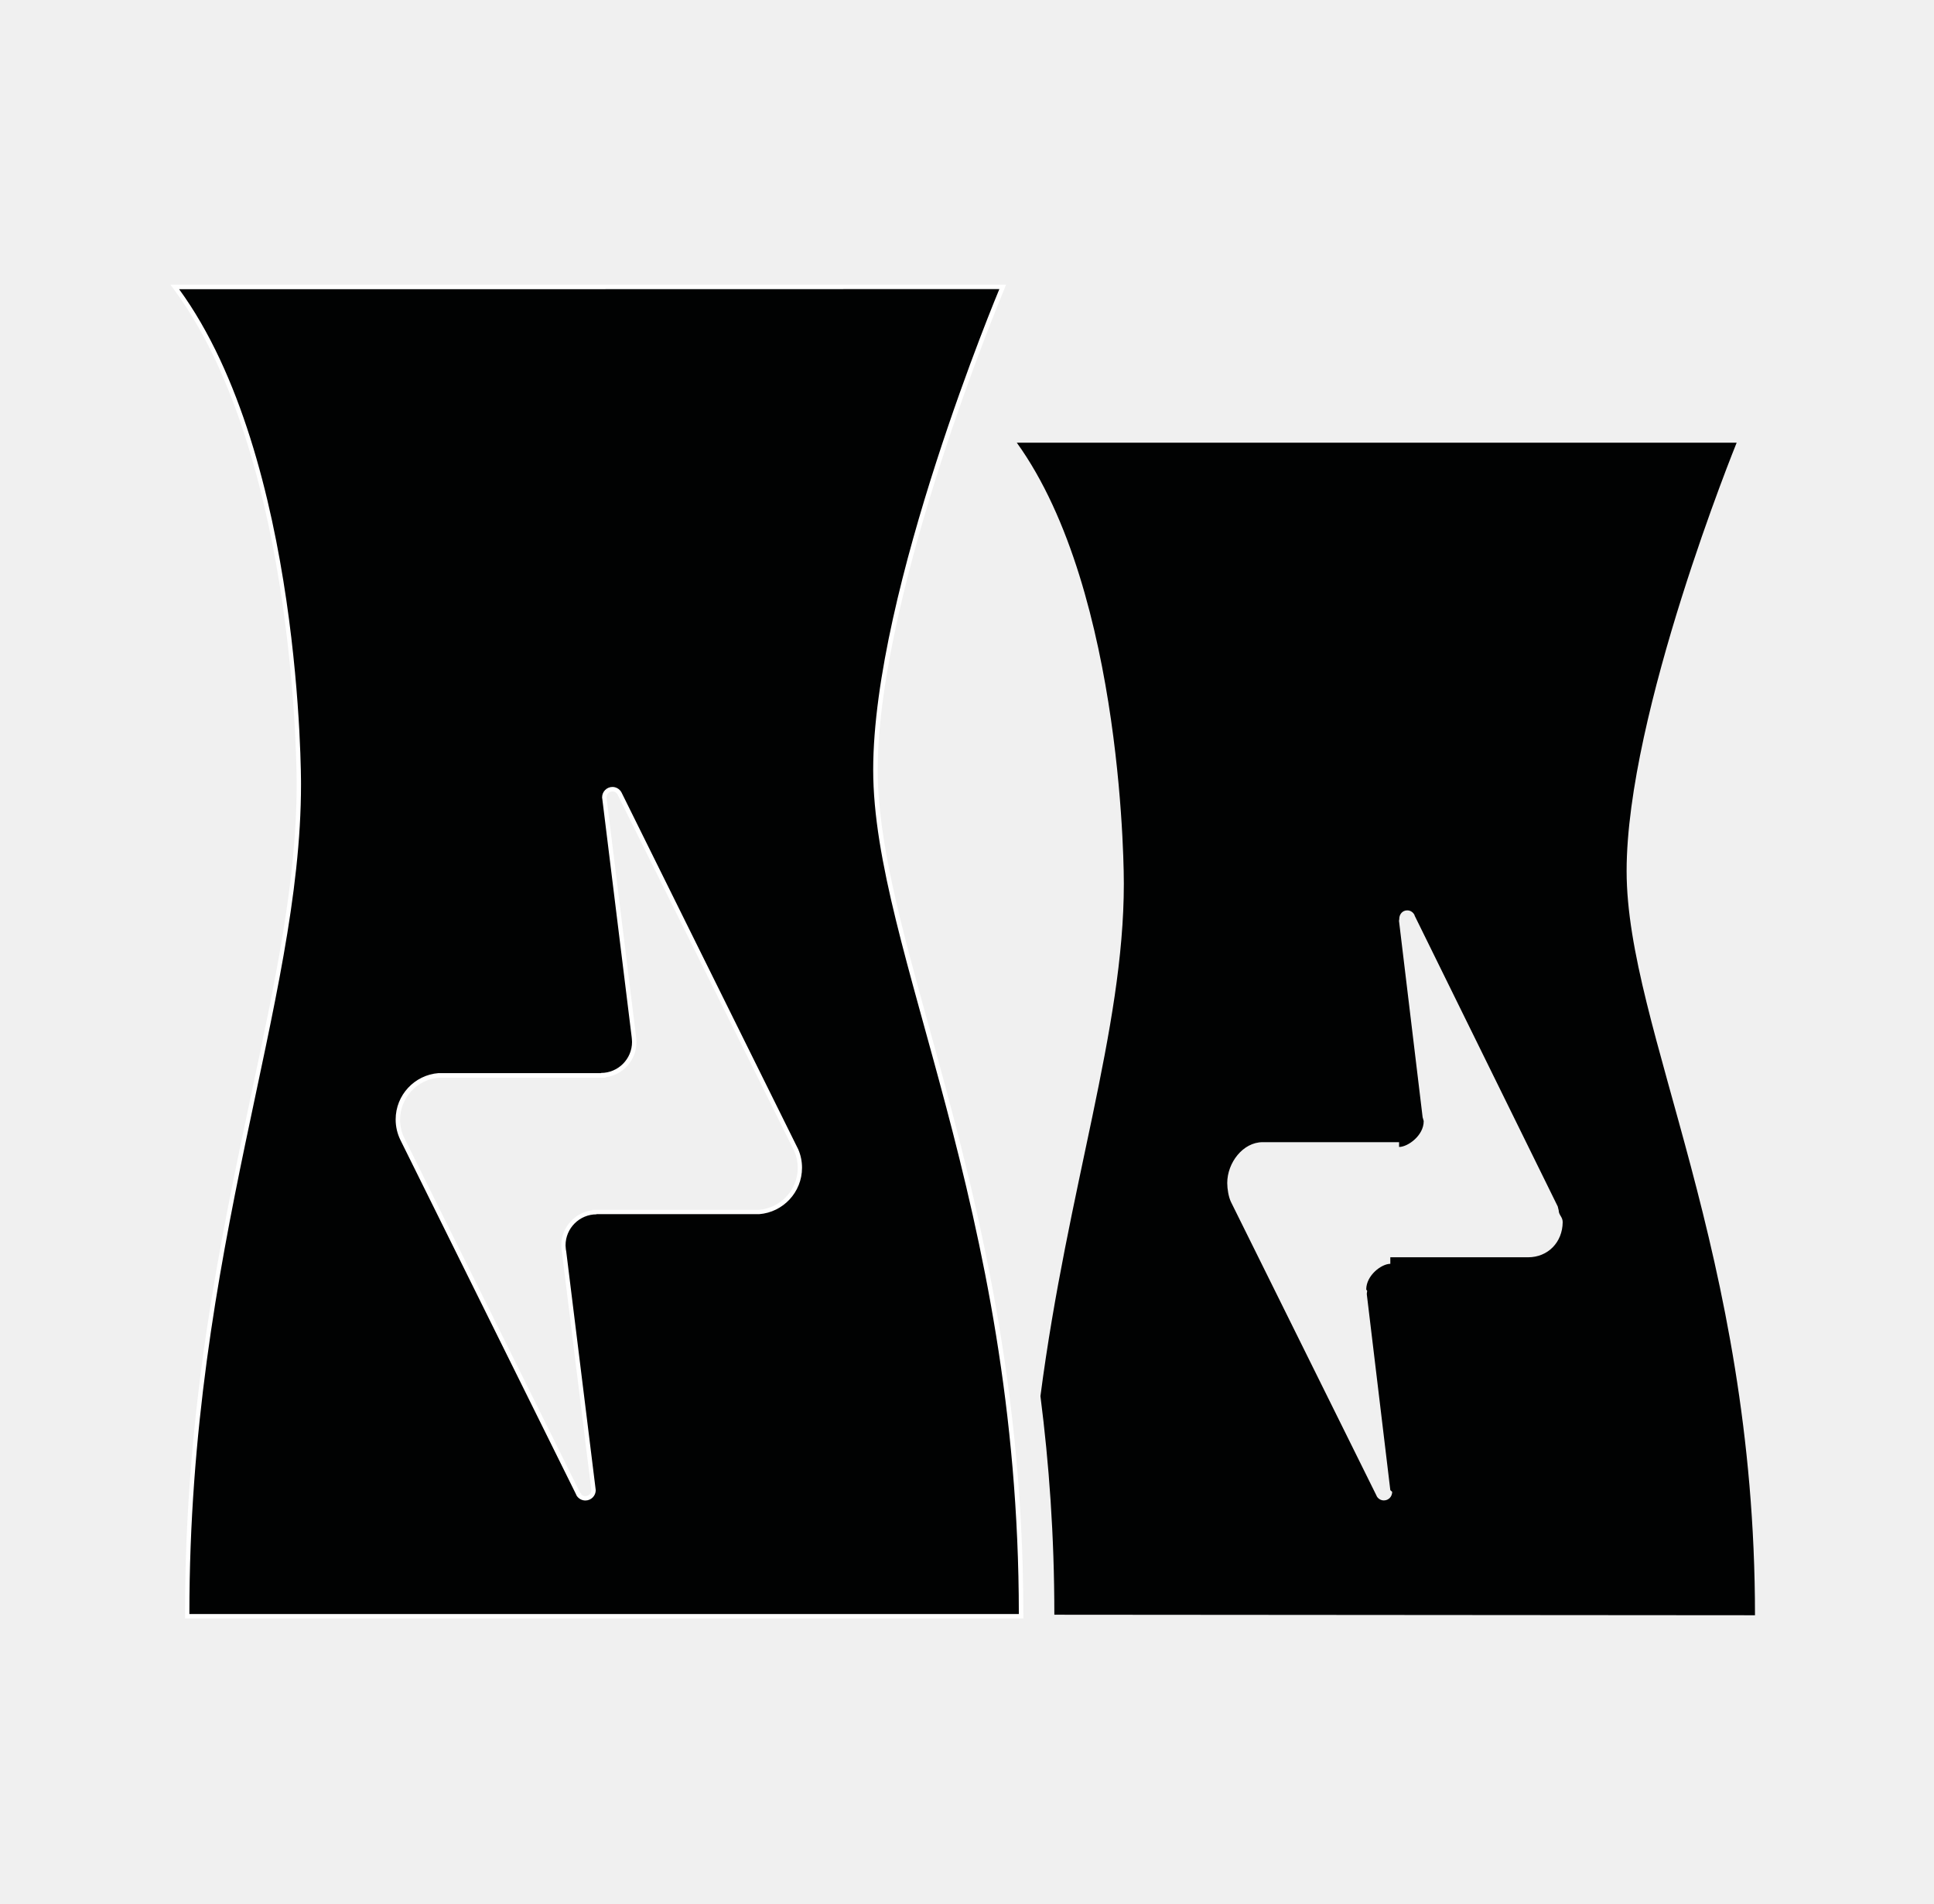
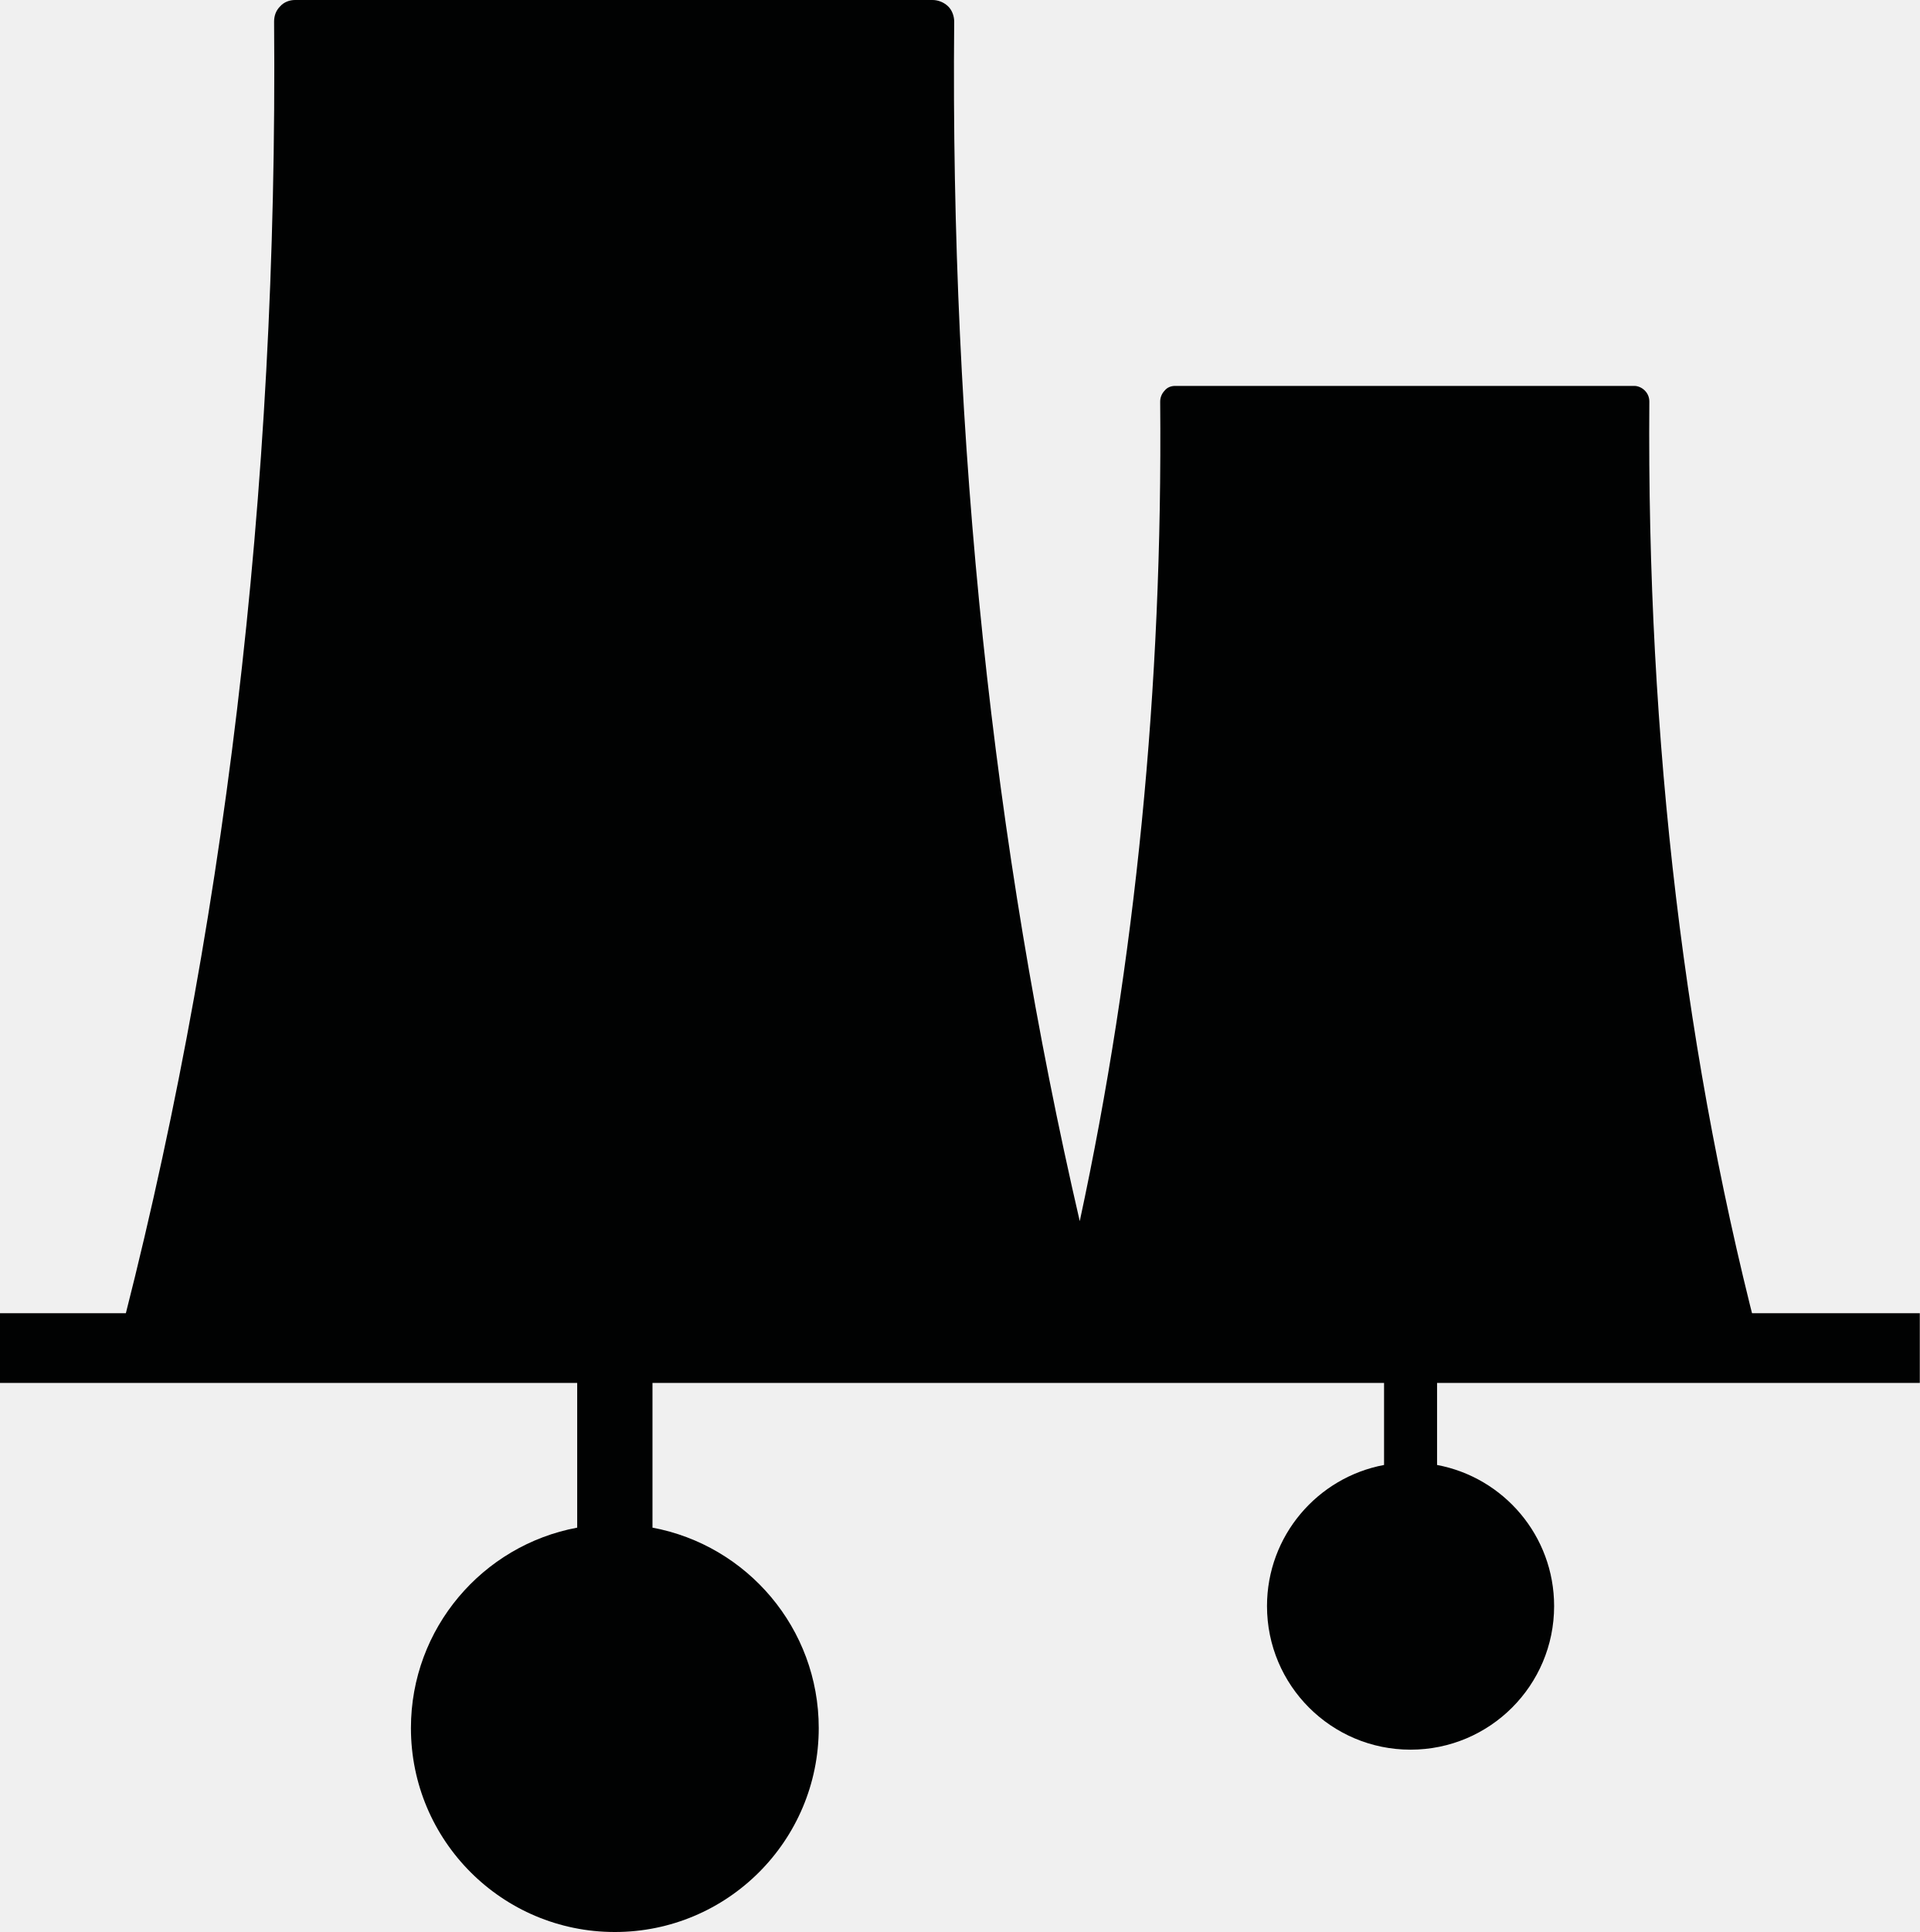
- <svg xmlns="http://www.w3.org/2000/svg" version="1.1" id="Layer_1" x="0px" y="0px" viewBox="0 0 218.45 215.01" enable-background="new 0 0 218.45 215.01" xml:space="preserve">
-   <g>
-     <g>
-       <path fill="#010202" d="M21.14,182.53v-0.25c0-23.39,3.99-42.2,7.5-58.78c2.74-12.92,5.1-24.07,5.1-34.91    c0-0.09,0.03-9.32-1.65-20.77c-1.55-10.55-4.9-25.19-12.07-35.03l-0.29-0.4h93.53l-0.15,0.35c-0.14,0.34-14.23,34.15-14.23,54.2    c0,8.08,2.67,17.74,5.76,28.93c4.76,17.24,10.69,38.69,10.69,66.41v0.25H21.14z M65.4,168.87c0.17,0.22,0.44,0.35,0.72,0.35    c0.51,0,0.92-0.41,0.92-0.92l-3.32-26.9c-0.04-0.18-0.06-0.38-0.07-0.58c-0.01-0.04-0.01-0.1-0.01-0.17c0-1.99,1.55-3.62,3.5-3.75    v-0.01l0.25-0.02h18.37c2.56-0.2,4.59-2.39,4.59-4.99c0-0.68-0.13-1.33-0.39-1.94l-0.02-0.05l-0.25-0.49L69.95,89.57    c-0.16-0.27-0.45-0.44-0.78-0.44c-0.5,0-0.92,0.41-0.92,0.92l3.34,27.06c0.01,0.06,0.02,0.14,0.03,0.22    c0.01,0.11,0.02,0.24,0.02,0.37c0,1.99-1.55,3.62-3.5,3.75v0.01l-0.25,0.02H49.54c-2.58,0.21-4.6,2.39-4.6,4.99    c0,0.76,0.17,1.49,0.5,2.17l19.89,40.15l0.06,0.03L65.4,168.87z" />
-       <path fill="#FFFFFF" d="M112.88,32.65c0,0-14.25,33.97-14.25,54.3s16.45,49.26,16.45,95.34c0,0-66.18,0-93.69,0    c0-41.47,12.61-68.81,12.61-93.69c0,0,0.18-36.81-13.77-55.94c0,0,16.31,0,47.01,0C97.93,32.65,112.88,32.65,112.88,32.65     M66.12,169.47c0.64,0,1.17-0.52,1.17-1.17c0-0.02,0-0.05-0.01-0.08l-0.02-0.16v0l-3.3-26.69c-0.04-0.18-0.06-0.37-0.07-0.56    c-0.01-0.05-0.01-0.11-0.01-0.16c0-1.93,1.57-3.5,3.5-3.5v-0.02h17.54h0.83c2.7-0.21,4.84-2.47,4.84-5.24    c0-0.72-0.14-1.41-0.41-2.04c0,0,0,0,0-0.01l-0.27-0.54L70.26,89.62l-0.08-0.16c-0.2-0.34-0.58-0.58-1-0.58    c-0.64,0-1.17,0.52-1.17,1.17c0,0.01,0,0.02,0,0.03l0.03,0.22l3.31,26.83c0.01,0.07,0.02,0.14,0.02,0.21    c0.01,0.11,0.02,0.23,0.02,0.34c0,1.93-1.57,3.5-3.5,3.5v0.02H50.37h-0.84c-2.7,0.21-4.84,2.47-4.84,5.24    c0,0.82,0.19,1.59,0.52,2.28l19.81,39.96l0.12,0.26c0.01,0,0.01,0,0.01,0.01C65.36,169.26,65.72,169.47,66.12,169.47     M113.64,32.15h-0.75H67.23H20.23h-0.98l0.58,0.79c7.15,9.8,10.49,24.39,12.03,34.91c1.68,11.43,1.65,20.64,1.65,20.74    c0,10.81-2.36,21.95-5.1,34.86c-3.52,16.6-7.51,35.42-7.51,58.84v0.5h0.5h93.69h0.5v-0.5c0-27.76-5.93-49.22-10.7-66.47    c-3.09-11.17-5.75-20.82-5.75-28.86c0-10.43,3.86-24.58,7.1-34.61c3.52-10.89,7.08-19.41,7.11-19.49L113.64,32.15L113.64,32.15z     M68.51,90.06c0.01-0.39,0.31-0.67,0.67-0.67c0.24,0,0.45,0.12,0.57,0.33l0.06,0.13l19.67,39.68l0.25,0.5l0.01,0.03    c0.24,0.58,0.37,1.2,0.37,1.84c0,2.47-1.92,4.55-4.38,4.74l-0.79,0H67.4h-0.5v0.05c-1.97,0.25-3.5,1.93-3.5,3.97    c0,0.07,0,0.15,0.01,0.22c0,0.16,0.03,0.38,0.07,0.6l3.29,26.63l0,0.02l0.02,0.16l0,0.02c-0.01,0.37-0.31,0.67-0.67,0.67    c-0.17,0-0.34-0.07-0.47-0.19v-0.13l-0.13-0.07l-0.05-0.11l-19.81-39.97c-0.31-0.64-0.47-1.33-0.47-2.05    c0-2.47,1.92-4.55,4.38-4.74l0.8,0h17.52h0.5v-0.05c1.97-0.25,3.5-1.93,3.5-3.97c0-0.14-0.01-0.27-0.02-0.4    c-0.01-0.08-0.01-0.16-0.03-0.25l-3.31-26.8L68.51,90.06L68.51,90.06z" />
-     </g>
-     <path fill="#010202" d="M198.23,182.43c0-41-14.5-66.22-14.5-84.06S196.16,50,196.16,50s-13.12,0-40.06,0s-41.25,0-41.25,0   c12.25,17,12.09,49.81,12.09,49.81c0,16.54-6.34,34.26-9.42,57.87c0.97,7.61,1.57,15.69,1.57,24.69 M172.6,142h-0.69h-14.87v0.74   c-1,0-2.72,1.3-2.72,2.9c0,0.04,0.09,0.09,0.1,0.13c0.01,0.16-0.06,0.31-0.03,0.46l2.65,22.07v0l0.14,0.13   c0.01,0.02,0.07,0.04,0.07,0.06c0,0.54-0.4,0.97-0.94,0.97c-0.33,0-0.61-0.17-0.78-0.43c0,0,0.01,0,0,0l-0.1-0.21l-16.38-33.05   c-0.28-0.57-0.43-1.49-0.43-2.16c0-2.28,1.77-4.61,4-4.61h0.69h14.72v0.54c1,0,2.78-1.3,2.78-2.9c0-0.1-0.06-0.19-0.07-0.28   c-0.01-0.06-0.04-0.12-0.05-0.17L158.02,104l0.03-0.18c0-0.01,0-0.02,0-0.03c0-0.53,0.36-0.97,0.9-0.97c0.35,0,0.63,0.19,0.8,0.48   l0.05,0.14l16.15,32.82l0.11,0.45c0,0,0,0,0,0c0,0.52,0.45,0.73,0.45,1.32C176.49,140.31,174.84,142,172.6,142z" />
-   </g>
-   <path display="none" fill="none" stroke="#010202" stroke-miterlimit="10" d="M109.23,107.54" />
-   <g display="none">
-     <path display="inline" fill="#010202" stroke="#FFFFFF" stroke-miterlimit="10" d="M22.99,149.5c27.51,0,93.69,0,93.69,0   c0-46-16.45-74.69-16.45-95.02S114.48,0.5,114.48,0.5s-14.95,0-45.65,0c-30.7,0-47.01,0-47.01,0c13.96,19,13.77,55.63,13.77,55.63   C35.6,81.01,22.99,108.5,22.99,149.5z" />
-     <path display="inline" fill="#010202" d="M199.83,149.57c0-41-14.5-65.79-14.5-83.63S197.76,18,197.76,18s-13.12,0-40.06,0   s-41.25,0-41.25,0c12.25,17,12.09,49.38,12.09,49.38c0,16.54-6.34,34.04-9.42,57.65c0.97,7.61,1.57,15.59,1.57,24.59" />
-     <path display="inline" fill="none" stroke="#010202" stroke-miterlimit="10" d="M55.04,141.08" />
-     <rect x="0" y="148.54" display="inline" fill="#010202" width="218.45" height="7.93" />
-     <g display="inline">
-       <line fill="none" stroke="#010202" stroke-width="7" stroke-miterlimit="10" x1="97.55" y1="152" x2="97.55" y2="174" />
-       <line fill="none" stroke="#010202" stroke-width="7" stroke-miterlimit="10" x1="82.55" y1="152" x2="82.55" y2="174" />
-       <line fill="none" stroke="#010202" stroke-width="7" stroke-miterlimit="10" x1="67.55" y1="152" x2="67.55" y2="174" />
-       <line fill="none" stroke="#010202" stroke-width="7" stroke-miterlimit="10" x1="52.55" y1="152" x2="52.55" y2="174" />
-       <line fill="none" stroke="#010202" stroke-width="7" stroke-miterlimit="10" x1="37.55" y1="152" x2="37.55" y2="174" />
-     </g>
-     <rect x="24.38" y="173.92" display="inline" fill="#010202" width="85.21" height="41.09" />
-     <g display="inline">
-       <line fill="none" stroke="#010202" stroke-width="7" stroke-miterlimit="10" x1="192.55" y1="152" x2="192.55" y2="174" />
-       <line fill="none" stroke="#010202" stroke-width="7" stroke-miterlimit="10" x1="177.55" y1="152" x2="177.55" y2="174" />
-       <line fill="none" stroke="#010202" stroke-width="7" stroke-miterlimit="10" x1="162.55" y1="152" x2="162.55" y2="174" />
-       <line fill="none" stroke="#010202" stroke-width="7" stroke-miterlimit="10" x1="147.55" y1="152" x2="147.55" y2="174" />
-       <line fill="none" stroke="#010202" stroke-width="7" stroke-miterlimit="10" x1="132.55" y1="152" x2="132.55" y2="174" />
-     </g>
-     <rect x="119.46" y="173.92" display="inline" fill="#010202" width="85.21" height="41.09" />
-   </g>
-   <g display="none">
-     <path display="inline" fill="#010202" stroke="#FFFFFF" stroke-miterlimit="10" d="M22.99,178.5c27.51,0,93.69,0,93.69,0   c0-46-16.45-74.69-16.45-95.02s14.25-53.98,14.25-53.98s-14.95,0-45.65,0c-30.7,0-47.01,0-47.01,0   c13.96,19,13.77,55.63,13.77,55.63C35.6,110.01,22.99,137.5,22.99,178.5z" />
-     <path display="inline" fill="#010202" d="M199.83,178.84c0-41-14.5-65.92-14.5-83.76S197.76,47,197.76,47s-13.12,0-40.06,0   s-41.25,0-41.25,0c12.25,17,12.09,49.52,12.09,49.52c0,16.54-6.34,34.11-9.42,57.72c0.97,7.61,1.57,15.62,1.57,24.62" />
-     <path display="inline" fill="none" stroke="#010202" stroke-miterlimit="10" d="M55.04,170.35" />
-     <rect x="0" y="177.81" display="inline" fill="#010202" width="218.45" height="7.93" />
-   </g>
-   <g display="none">
-     <path display="inline" fill="#010202" d="M21.39,182c27.51,0,93.69,0,93.69,0c0-46-16.45-74.69-16.45-95.02S112.88,33,112.88,33   s-14.95,0-45.65,0c-30.7,0-47.01,0-47.01,0C34.18,52,34,88.63,34,88.63C34,113.51,21.39,141,21.39,182z M67.96,146.6   c-4.19,0-7.58-3.39-7.58-7.58c0-4.19,3.39-7.58,7.58-7.58c4.19,0,7.58,3.39,7.58,7.58C75.54,143.2,72.14,146.6,67.96,146.6z    M95.16,138c1.76,0,3.46,0.69,4.65,1.99c1.19,1.3,1.8,3,1.67,4.76c-0.14,1.96-0.51,3.87-1.07,5.75c-0.56,1.85-1.33,3.63-2.28,5.32   c-0.95,1.68-2.09,3.26-3.38,4.69c-1.31,1.45-2.78,2.75-4.38,3.88c-1.12,0.79-2.43,1.19-3.79,1.18c-1.1-0.01-2.18-0.32-3.13-0.87   c-0.96-0.56-1.76-1.36-2.33-2.33L75,151.87c-0.67-1.14-0.96-2.45-0.85-3.77c0.11-1.3,0.6-2.52,1.43-3.53   c0.57-0.7,1.09-1.73,1.39-2.46c0.32-1.16,1-2.21,1.94-2.98c1.05-0.86,2.38-1.24,3.74-1.24L95.07,138C95.1,138,95.13,138,95.16,138z    M53.42,111.14c0.56-1.7,1.82-3.09,3.46-3.83c1.7-0.77,3.49-1.35,5.31-1.74c1.8-0.39,3.65-0.58,5.5-0.58   c2.02,0,4.04,0.23,6.01,0.69c1.99,0.46,3.93,1.16,5.77,2.07c1.59,0.79,2.8,2.22,3.3,3.92c0.51,1.71,0.28,3.56-0.63,5.09l-6.32,10.7   c-0.53,0.9-1.29,1.64-2.19,2.14c-0.88,0.49-1.87,0.75-2.87,0.75c-0.52,0-1.03-0.07-1.53-0.2c-0.33-0.05-0.98-0.12-1.71-0.12h0   c-0.42,0-0.79,0.02-1.11,0.07c-0.32,0.05-0.64,0.07-0.96,0.07c-2.33,0-4.48-1.26-5.61-3.29l-5.92-10.6   C53.04,114.71,52.85,112.83,53.42,111.14z M36.24,139.99c1.19-1.3,2.89-1.99,4.65-1.99c0.03,0,0.06,0,0.08,0l12.43-0.11   c1.36,0,2.69,0.43,3.74,1.29c0.93,0.77,1.61,1.79,1.94,2.95c0.3,0.73,0.82,1.74,1.4,2.44c0.82,1.01,1.32,2.23,1.43,3.53   c0.11,1.32-0.18,2.62-0.85,3.76l-6.11,10.48c-0.56,0.97-1.37,1.77-2.33,2.33c-0.95,0.55-2.03,0.85-3.13,0.87   c-1.36,0.02-2.67-0.39-3.79-1.18c-1.6-1.12-3.07-2.43-4.38-3.88c-1.29-1.43-2.43-3.01-3.38-4.7c-0.95-1.68-1.72-3.48-2.28-5.33   c-0.57-1.87-0.93-3.77-1.07-5.72C34.44,142.99,35.05,141.28,36.24,139.99z" />
-     <path display="inline" fill="#010202" d="M183.72,98.16c0-17.84,12.44-48.16,12.44-48.16s-13.12,0-40.06,0s-41.25,0-41.25,0   c12.25,17,12.09,49.62,12.09,49.62c0,16.54-6.34,34.14-9.42,57.75c0.97,7.61,1.57,15.63,1.57,24.63h79.15   C198.23,141,183.72,116,183.72,98.16z M144.94,121.84c0.45-1.36,1.46-2.48,2.78-3.08c1.37-0.62,2.8-1.09,4.27-1.4   c1.45-0.31,2.93-0.47,4.42-0.47c1.62,0,3.25,0.19,4.83,0.56c1.6,0.37,3.16,0.93,4.64,1.67c1.28,0.63,2.25,1.78,2.65,3.15   c0.41,1.37,0.22,2.86-0.5,4.09l-5.07,8.6c-0.42,0.72-1.03,1.32-1.76,1.72c-0.7,0.39-1.5,0.6-2.31,0.6c-0.42,0-0.83-0.05-1.23-0.16   c-0.27-0.04-0.79-0.1-1.38-0.1h0c-0.33,0-0.64,0.02-0.89,0.06c-0.26,0.04-0.52,0.06-0.77,0.06c-1.87,0-3.6-1.01-4.51-2.64   l-4.75-8.51C144.63,124.71,144.49,123.2,144.94,121.84z M151.07,154.56l-4.91,8.42c-0.45,0.78-1.1,1.42-1.87,1.87   c-0.76,0.44-1.63,0.69-2.51,0.7c-1.09,0.01-2.14-0.31-3.04-0.95c-1.28-0.9-2.47-1.95-3.52-3.12c-1.04-1.15-1.95-2.42-2.72-3.78   c-0.76-1.35-1.38-2.79-1.83-4.28c-0.46-1.5-0.75-3.06-0.86-4.64c-0.1-1.41,0.39-2.95,1.34-3.99c0.96-1.04,2.32-1.8,3.74-1.8   c0.02,0,0.05,0,0.07,0l9.98,0.13c1.09,0,2.16,0.45,3,1.14c0.75,0.62,1.3,1.49,1.56,2.43c0.24,0.59,0.66,1.42,1.12,1.99   c0.66,0.81,1.06,1.8,1.15,2.85C151.84,152.59,151.6,153.64,151.07,154.56z M156.62,150.33c-3.36,0-6.09-2.73-6.09-6.09   s2.73-6.09,6.09-6.09s6.09,2.73,6.09,6.09S159.98,150.33,156.62,150.33z M182.68,153.44c-0.45,1.49-1.07,2.93-1.83,4.28   c-0.76,1.35-1.68,2.62-2.72,3.78c-1.05,1.17-2.24,2.22-3.52,3.12c-0.9,0.63-1.95,0.96-3.04,0.95c-0.88-0.01-1.75-0.25-2.51-0.7   c-0.77-0.45-1.42-1.1-1.87-1.87l-4.91-8.42c-0.54-0.92-0.77-1.96-0.68-3.03c0.09-1.04,0.48-2.03,1.15-2.84   c0.46-0.57,0.88-1.39,1.12-1.97c0.26-0.93,0.81-1.78,1.56-2.39c0.84-0.69,1.91-1.21,3-1.21l9.98-0.13c0.02,0,0.04,0,0.07,0   c1.42,0,2.78,0.76,3.74,1.8c0.96,1.04,1.45,2.52,1.34,3.93C183.43,150.31,183.14,151.93,182.68,153.44z" />
-   </g>
-   <g display="none">
-     <path display="inline" fill="#010202" d="M184.04,98.16c0-17.84,12.44-48.16,12.44-48.16s-13.12,0-40.06,0s-41.25,0-41.25,0   c12.25,17,12.09,49.62,12.09,49.62c0,16.54-6.34,34.14-9.42,57.75c0.97,7.61,1.57,15.63,1.57,24.63h79.15   C198.54,141,184.04,116,184.04,98.16z M177.34,148.69c-0.3,1.49-0.74,2.94-1.28,4.33c-0.55,1.39-1.22,2.71-2,3.93   c-0.78,1.22-1.64,2.36-2.58,3.39c-0.94,1.03-1.94,1.97-3,2.81c-1.05,0.84-2.16,1.58-3.3,2.24c-1.15,0.65-2.32,1.23-3.54,1.69   c0.61-1.16,1.24-2.25,1.78-3.38c0.28-0.55,0.56-1.1,0.8-1.66c0.26-0.55,0.49-1.1,0.72-1.65c0.42-1.11,0.84-2.17,1.13-3.26   c0.16-0.54,0.29-1.07,0.42-1.6c0.1-0.53,0.22-1.05,0.28-1.58c0.33-2.08,0.3-4.08,0.06-5.98c-0.27-1.91-0.79-3.73-1.5-5.51   c-0.73-1.78-1.64-3.52-2.7-5.23c-1.07-1.7-2.28-3.38-3.6-5.01c-0.29-0.36-0.58-0.71-0.88-1.06c-0.04,0.06-0.09,0.11-0.13,0.17   c-0.82,1.05-1.62,2-2.4,2.91l-2.23,2.59c-0.71,0.83-1.39,1.63-2.01,2.42c-0.64,0.78-1.2,1.56-1.73,2.32   c-0.52,0.76-0.99,1.52-1.39,2.27c-0.81,1.51-1.36,3.02-1.62,4.71c-0.13,0.85-0.17,1.74-0.14,2.68c0.04,0.94,0.15,1.92,0.36,2.93   c0.41,2.03,1.14,4.15,2.05,6.3c0.46,1.08,0.96,2.16,1.49,3.26l1.65,3.34c-0.58-0.26-1.15-0.52-1.71-0.8   c-0.56-0.29-1.12-0.6-1.67-0.92c-1.08-0.66-2.17-1.35-3.18-2.15c-1.04-0.77-2.01-1.66-2.96-2.6c-0.96-0.94-1.81-2-2.64-3.13   c-0.83-1.13-1.55-2.4-2.16-3.75c-0.62-1.35-1.1-2.82-1.41-4.34c-0.32-1.53-0.46-3.12-0.42-4.71c0.04-1.59,0.24-3.16,0.58-4.67   c0.33-1.51,0.8-2.96,1.34-4.33c0.53-1.37,1.16-2.66,1.8-3.89c1.3-2.44,2.73-4.63,4.06-6.62l1.88-2.83c0.56-0.89,1.07-1.7,1.43-2.41   c0.31-0.63,6.05-9.07,5.27-14.8c4.96,2.87,8.06,5.72,8.06,5.72l0.52,0.43l0.43,0.36l0.8,0.72c0.52,0.48,1.03,0.96,1.52,1.44   c0.99,0.97,1.93,1.98,2.84,3.01c1.82,2.08,3.5,4.28,5.01,6.65c1.5,2.37,2.85,4.89,3.92,7.59c1.07,2.7,1.88,5.57,2.27,8.56   C177.99,142.6,177.93,145.71,177.34,148.69z" />
-     <path display="inline" fill="#010202" d="M21.08,182c27.51,0,93.69,0,93.69,0c0-46-16.45-74.69-16.45-95.02S112.57,33,112.57,33   s-14.95,0-45.65,0c-30.7,0-47.01,0-47.01,0c13.96,19,13.77,55.63,13.77,55.63C33.68,113.51,21.08,141,21.08,182z M44.06,136.23   c0.38-1.72,0.91-3.37,1.52-4.93c0.6-1.57,1.32-3.03,2.05-4.43c1.49-2.78,3.11-5.27,4.63-7.54l2.14-3.22   c0.64-1.01,1.21-1.94,1.63-2.74c0.36-0.72,6.89-10.33,6-16.86c5.65,3.27,9.18,6.52,9.18,6.52l0.59,0.49l0.49,0.41l0.91,0.82   c0.6,0.54,1.17,1.09,1.73,1.64c1.13,1.1,2.19,2.26,3.24,3.43c2.07,2.36,3.99,4.88,5.71,7.58c1.71,2.7,3.25,5.57,4.47,8.65   c1.22,3.07,2.14,6.35,2.59,9.75c0.45,3.4,0.38,6.94-0.29,10.33c-0.34,1.7-0.84,3.35-1.46,4.93c-0.62,1.58-1.39,3.08-2.28,4.47   c-0.89,1.39-1.86,2.69-2.94,3.86c-1.08,1.17-2.21,2.25-3.42,3.2c-1.2,0.96-2.46,1.8-3.76,2.56c-1.3,0.74-2.64,1.4-4.03,1.93   c0.69-1.33,1.41-2.57,2.03-3.85c0.32-0.63,0.63-1.25,0.91-1.89c0.29-0.63,0.56-1.25,0.82-1.87c0.48-1.26,0.96-2.47,1.28-3.71   c0.18-0.61,0.33-1.22,0.48-1.82c0.11-0.61,0.25-1.2,0.32-1.8c0.37-2.37,0.35-4.65,0.07-6.81c-0.31-2.17-0.9-4.24-1.71-6.28   c-0.83-2.03-1.87-4.01-3.07-5.96c-1.22-1.94-2.59-3.85-4.1-5.7c-0.33-0.41-0.66-0.81-1-1.21c-0.05,0.06-0.1,0.13-0.15,0.19   c-0.93,1.2-1.85,2.28-2.73,3.31l-2.54,2.95c-0.8,0.95-1.59,1.86-2.29,2.76c-0.73,0.89-1.37,1.78-1.97,2.65   c-0.59,0.87-1.13,1.73-1.59,2.59c-0.92,1.72-1.55,3.44-1.85,5.37c-0.15,0.96-0.2,1.98-0.16,3.05c0.05,1.07,0.17,2.19,0.41,3.34   c0.46,2.31,1.3,4.73,2.34,7.18c0.52,1.23,1.09,2.46,1.7,3.71l1.88,3.81c-0.66-0.3-1.31-0.59-1.95-0.92   c-0.64-0.33-1.27-0.69-1.9-1.05c-1.23-0.75-2.47-1.54-3.62-2.45c-1.19-0.88-2.29-1.89-3.37-2.96c-1.09-1.07-2.06-2.28-3.01-3.57   c-0.94-1.29-1.76-2.73-2.46-4.27c-0.7-1.54-1.25-3.21-1.61-4.95c-0.36-1.74-0.52-3.55-0.48-5.36   C43.45,139.75,43.68,137.95,44.06,136.23z" />
-   </g>
-   <g display="none">
-     <path display="inline" fill="#010202" d="M151.81,51.89c-1.4-1.71-2.55-3.7-3.43-5.73c-5.55-12.86-20.65-12.14-20.65-12.14H91.84   c-11.74,0-17.5,6.49-20.32,12.64c-0.89,1.94-2.09,3.82-3.53,5.44c-2.38,2.69-7.39,3.21-9.97,4.01c-4.5,1.4-6.96,4.7-9.52,10.51   c0,0-1.11,2.5-2.47,5.59c-1.36,3.09,2.67,5.59,9.01,5.59h109.09c6.35,0,9.93-2.64,8.02-5.9l-3.47-5.9   c-3.22-5.47-5.38-7.43-8.79-9.9C158.58,55.15,154.15,54.75,151.81,51.89z M103.02,45.38h24.31c4.19,0,6.89,1.32,8.62,3.08   c1.44,1.46,1.44,3.11,0.53,4.57c-1.46,2.36-9.01,3.08-15.35,3.08H97.78c-6.34,0-13.59-0.71-14.72-2.86   c-0.68-1.29-0.62-3.06,0.36-4.6C86.17,44.34,96.85,45.38,103.02,45.38z" />
-     <path display="inline" fill="#010202" d="M150.66,85H67.73c-6.34,0-10.84,5.12-10.05,11.41l9.26,73.37   C67.72,176.08,73.5,181,79.85,181h59.33c6.34,0,12.1-4.92,12.85-11.22l8.76-73.46C161.54,90.03,157.01,85,150.66,85z    M141.13,133.58c0,0,2.93,6.61-2.34,9.58c0,0-2.02,2.03-8.6,1.41l-6.45-11.18l12.9-7.49L141.13,133.58z M118.6,100.83   c0,0,3.4,0.1,7.16,6.16l4.1,6.94l2.9-1.56l-3,6.56l-3,6.57l-7.13-1.09l-7.14-1.09l4.19-2.26l-7.18-13.3c0,0-2.75-6.26-7.78-6.9   L118.6,100.83z M85.16,157.17l-8.56-14.55c0,0-1.64-2.98,1.69-9.3l3.91-7.05l-2.82-1.71l7.18-0.74l7.18-0.73l2.67,6.71l2.67,6.71   l-4.07-2.47l-7.84,12.93C87.18,146.97,83.17,152.52,85.16,157.17z M103.28,162l-8.89-0.15c0,0-7.16-0.91-6.98-6.96   c0,0-0.68-2.78,3.25-8.08l12.9,0.28L103.28,162z M101.11,121.28l-12.72-7.79l4.63-7.59c0,0,4.42-5.72,9.54-2.5   c0,0,2.75,0.82,5.33,6.9L101.11,121.28z M134.25,158.61c0,0-1.36,2.94-8.49,3.37l-7.72,0.3v3.3l-4.69-5.76l-4.52-5.76l4.61-5.76   l4.6-5.76V147h14.44c0,0,6.82,0.7,9.77-3.41L134.25,158.61z" />
-   </g>
+ <svg xmlns="http://www.w3.org/2000/svg" version="1.1" id="powerstation-geothermal" x="0px" y="0px" viewBox="0 0 612 615.76" enable-background="new 0 0 612 615.76" xml:space="preserve">
+   <rect y="418.544" fill="#010202" width="612" height="22.216" />
+   <path fill="#010202" d="M562.472,433.819c-25.433-94.852-37.524-197.835-36.69-305.82c0-1.251-0.417-2.502-1.459-3.544  c-0.834-0.834-2.085-1.459-3.335-1.459H374.643c-1.251,0-2.502,0.417-3.335,1.459  c-0.834,0.834-1.459,2.085-1.459,3.544c0.834,91.308-7.922,178.864-25.641,261.209  c-27.726-119.66-41.276-248.075-40.026-382.328c0-1.668-0.625-3.544-1.876-4.795C301.054,0.834,299.178,0,297.302,0  H94.047c-1.668,0-3.544,0.625-4.795,2.085c-1.251,1.251-1.876,2.918-1.876,4.795  c1.251,150.096-15.843,292.896-50.657,424.855c-0.417,2.085,0,4.169,1.251,5.837s3.127,2.71,5.42,2.71h514.495  c2.71,0,4.795-2.085,4.795-4.795C562.68,434.861,562.68,434.236,562.472,433.819z" />
+   <path fill="#010202" d="M208,486.885v-55.304c0-6.6-5.4-12-12-12s-12,5.4-12,12v55.304c-30.163,5.633-53,32.079-53,63.876  c0,35.898,29.102,65,65,65s65-29.102,65-65C261,518.964,238.163,492.517,208,486.885z" />
+   <path fill="#010202" d="M458.114,466.911v-38.938c0-4.647-3.802-8.449-8.449-8.449c-4.647,0-8.449,3.802-8.449,8.449  v38.938c-21.237,3.966-37.316,22.586-37.316,44.973c0,25.275,20.489,45.764,45.764,45.764  c25.275,0,45.764-20.489,45.764-45.764C495.429,489.497,479.35,470.877,458.114,466.911z" />
</svg>
